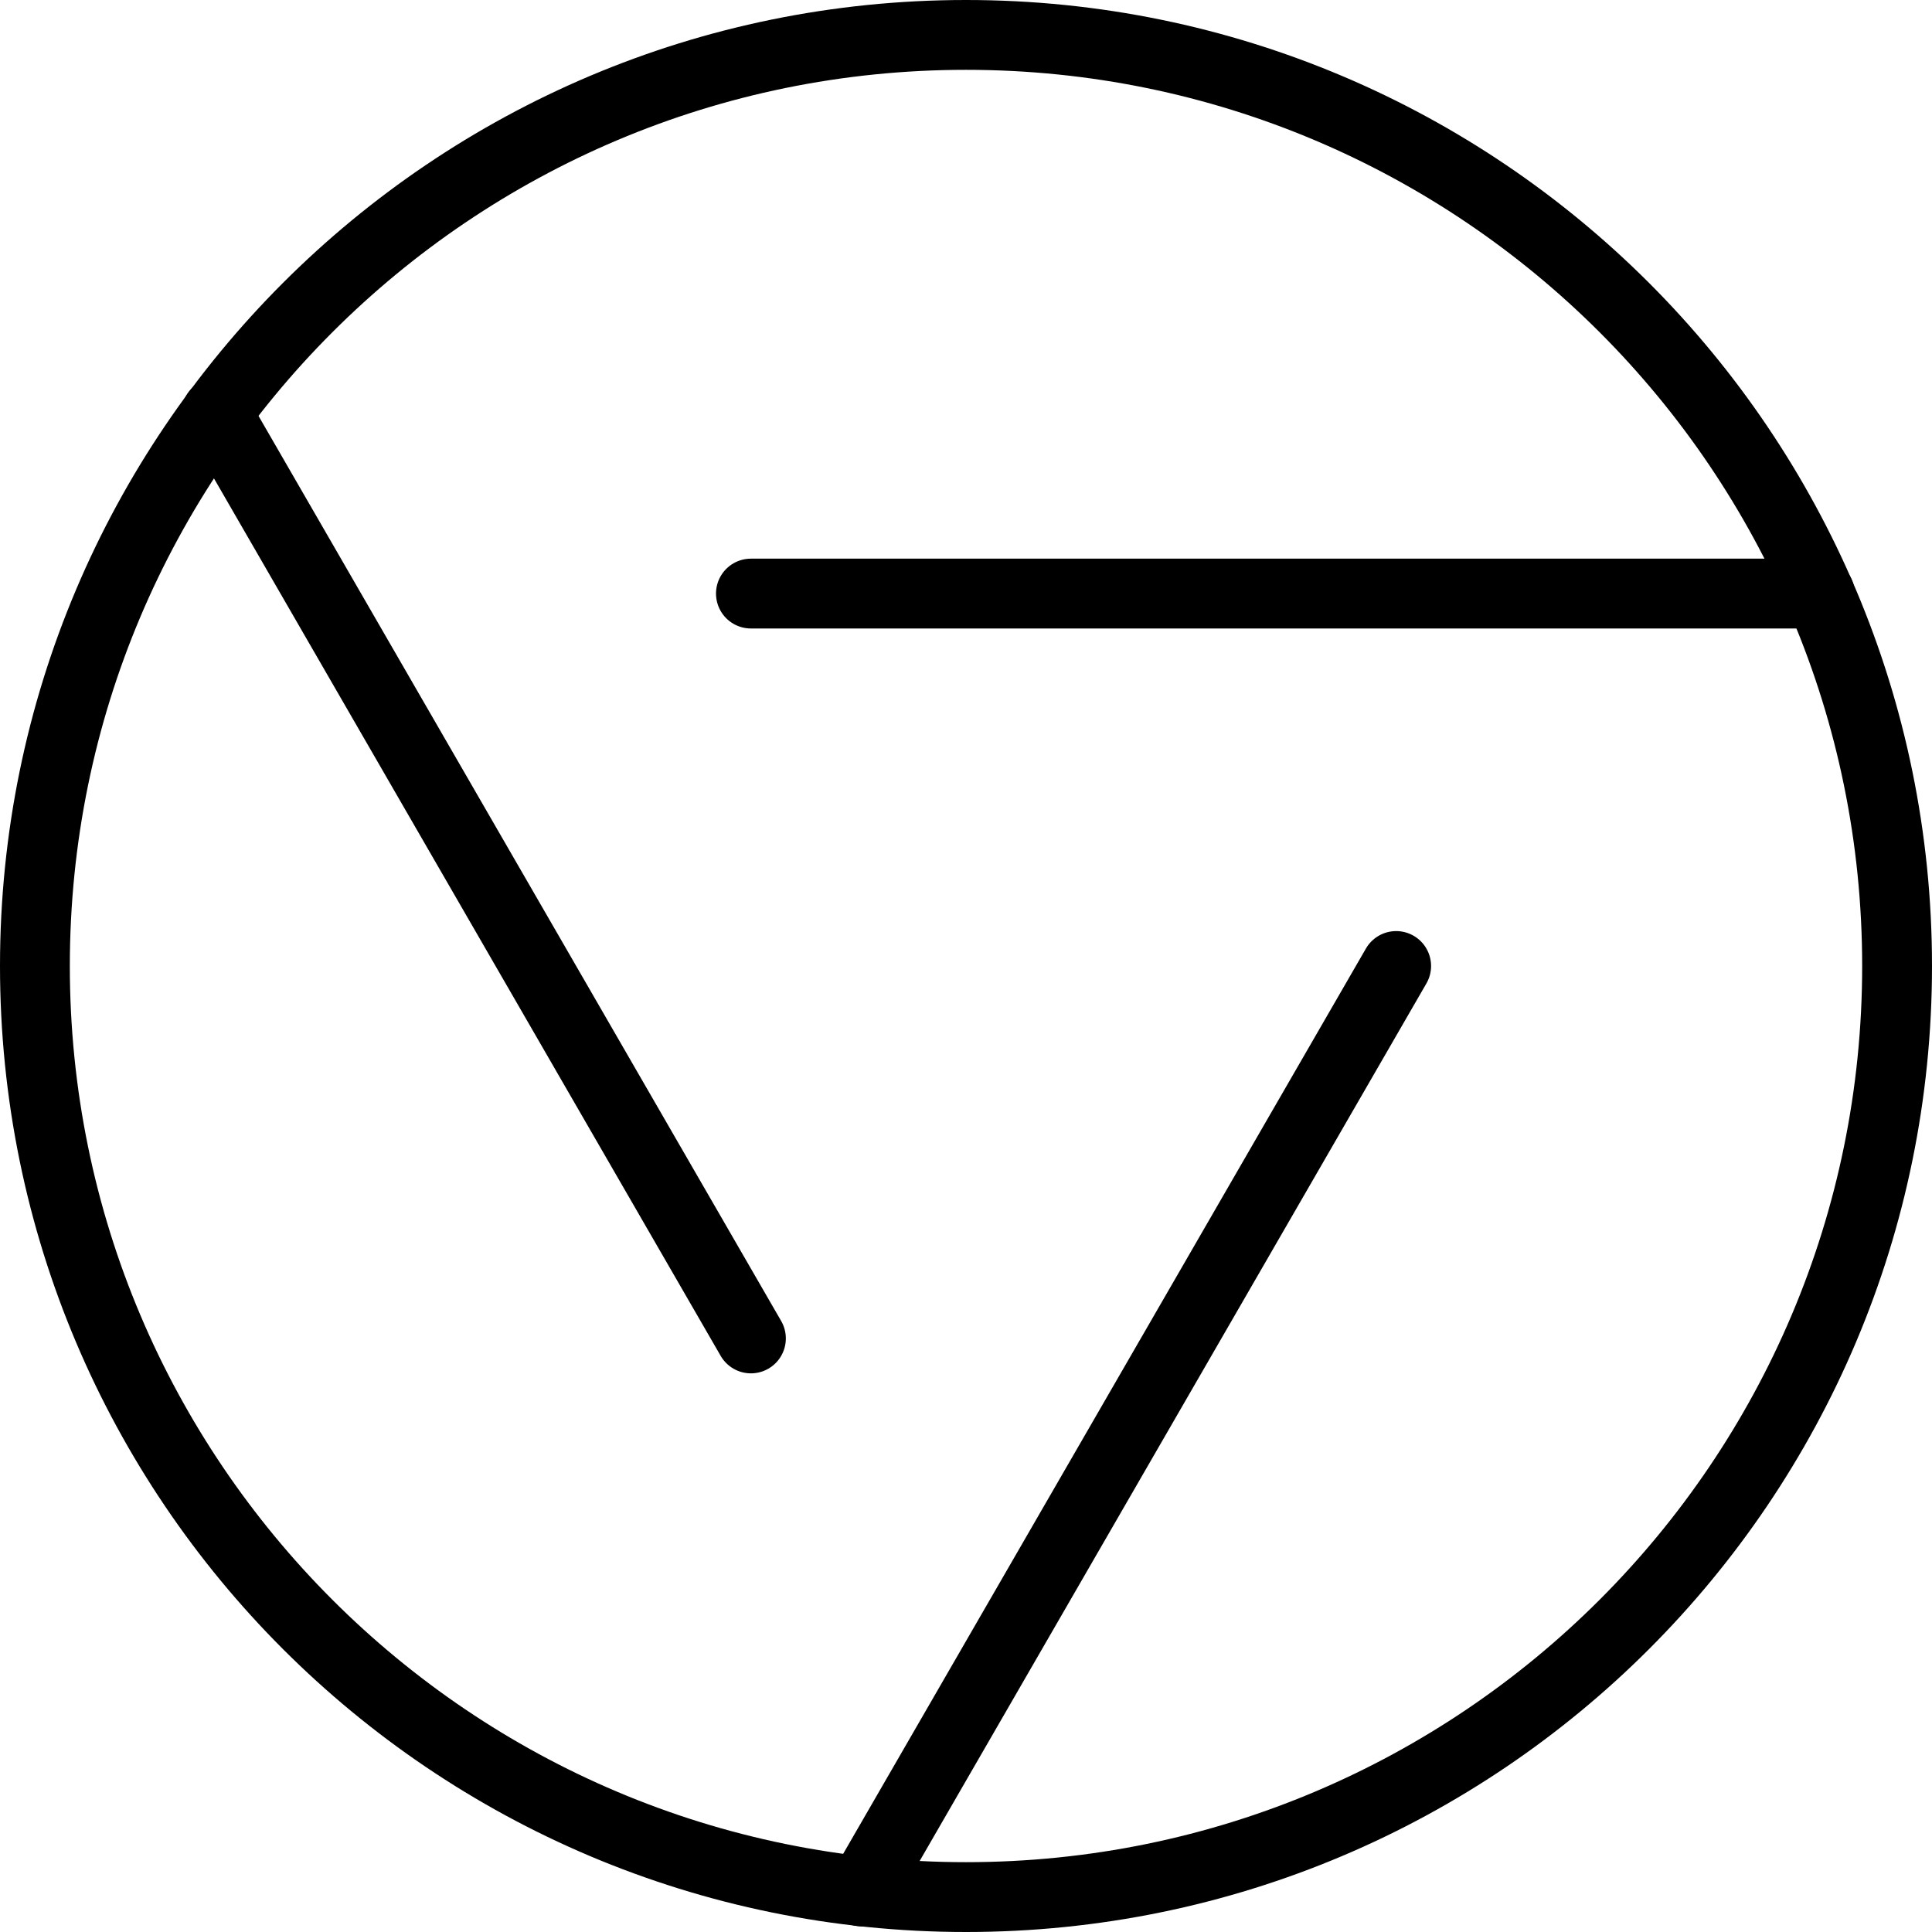
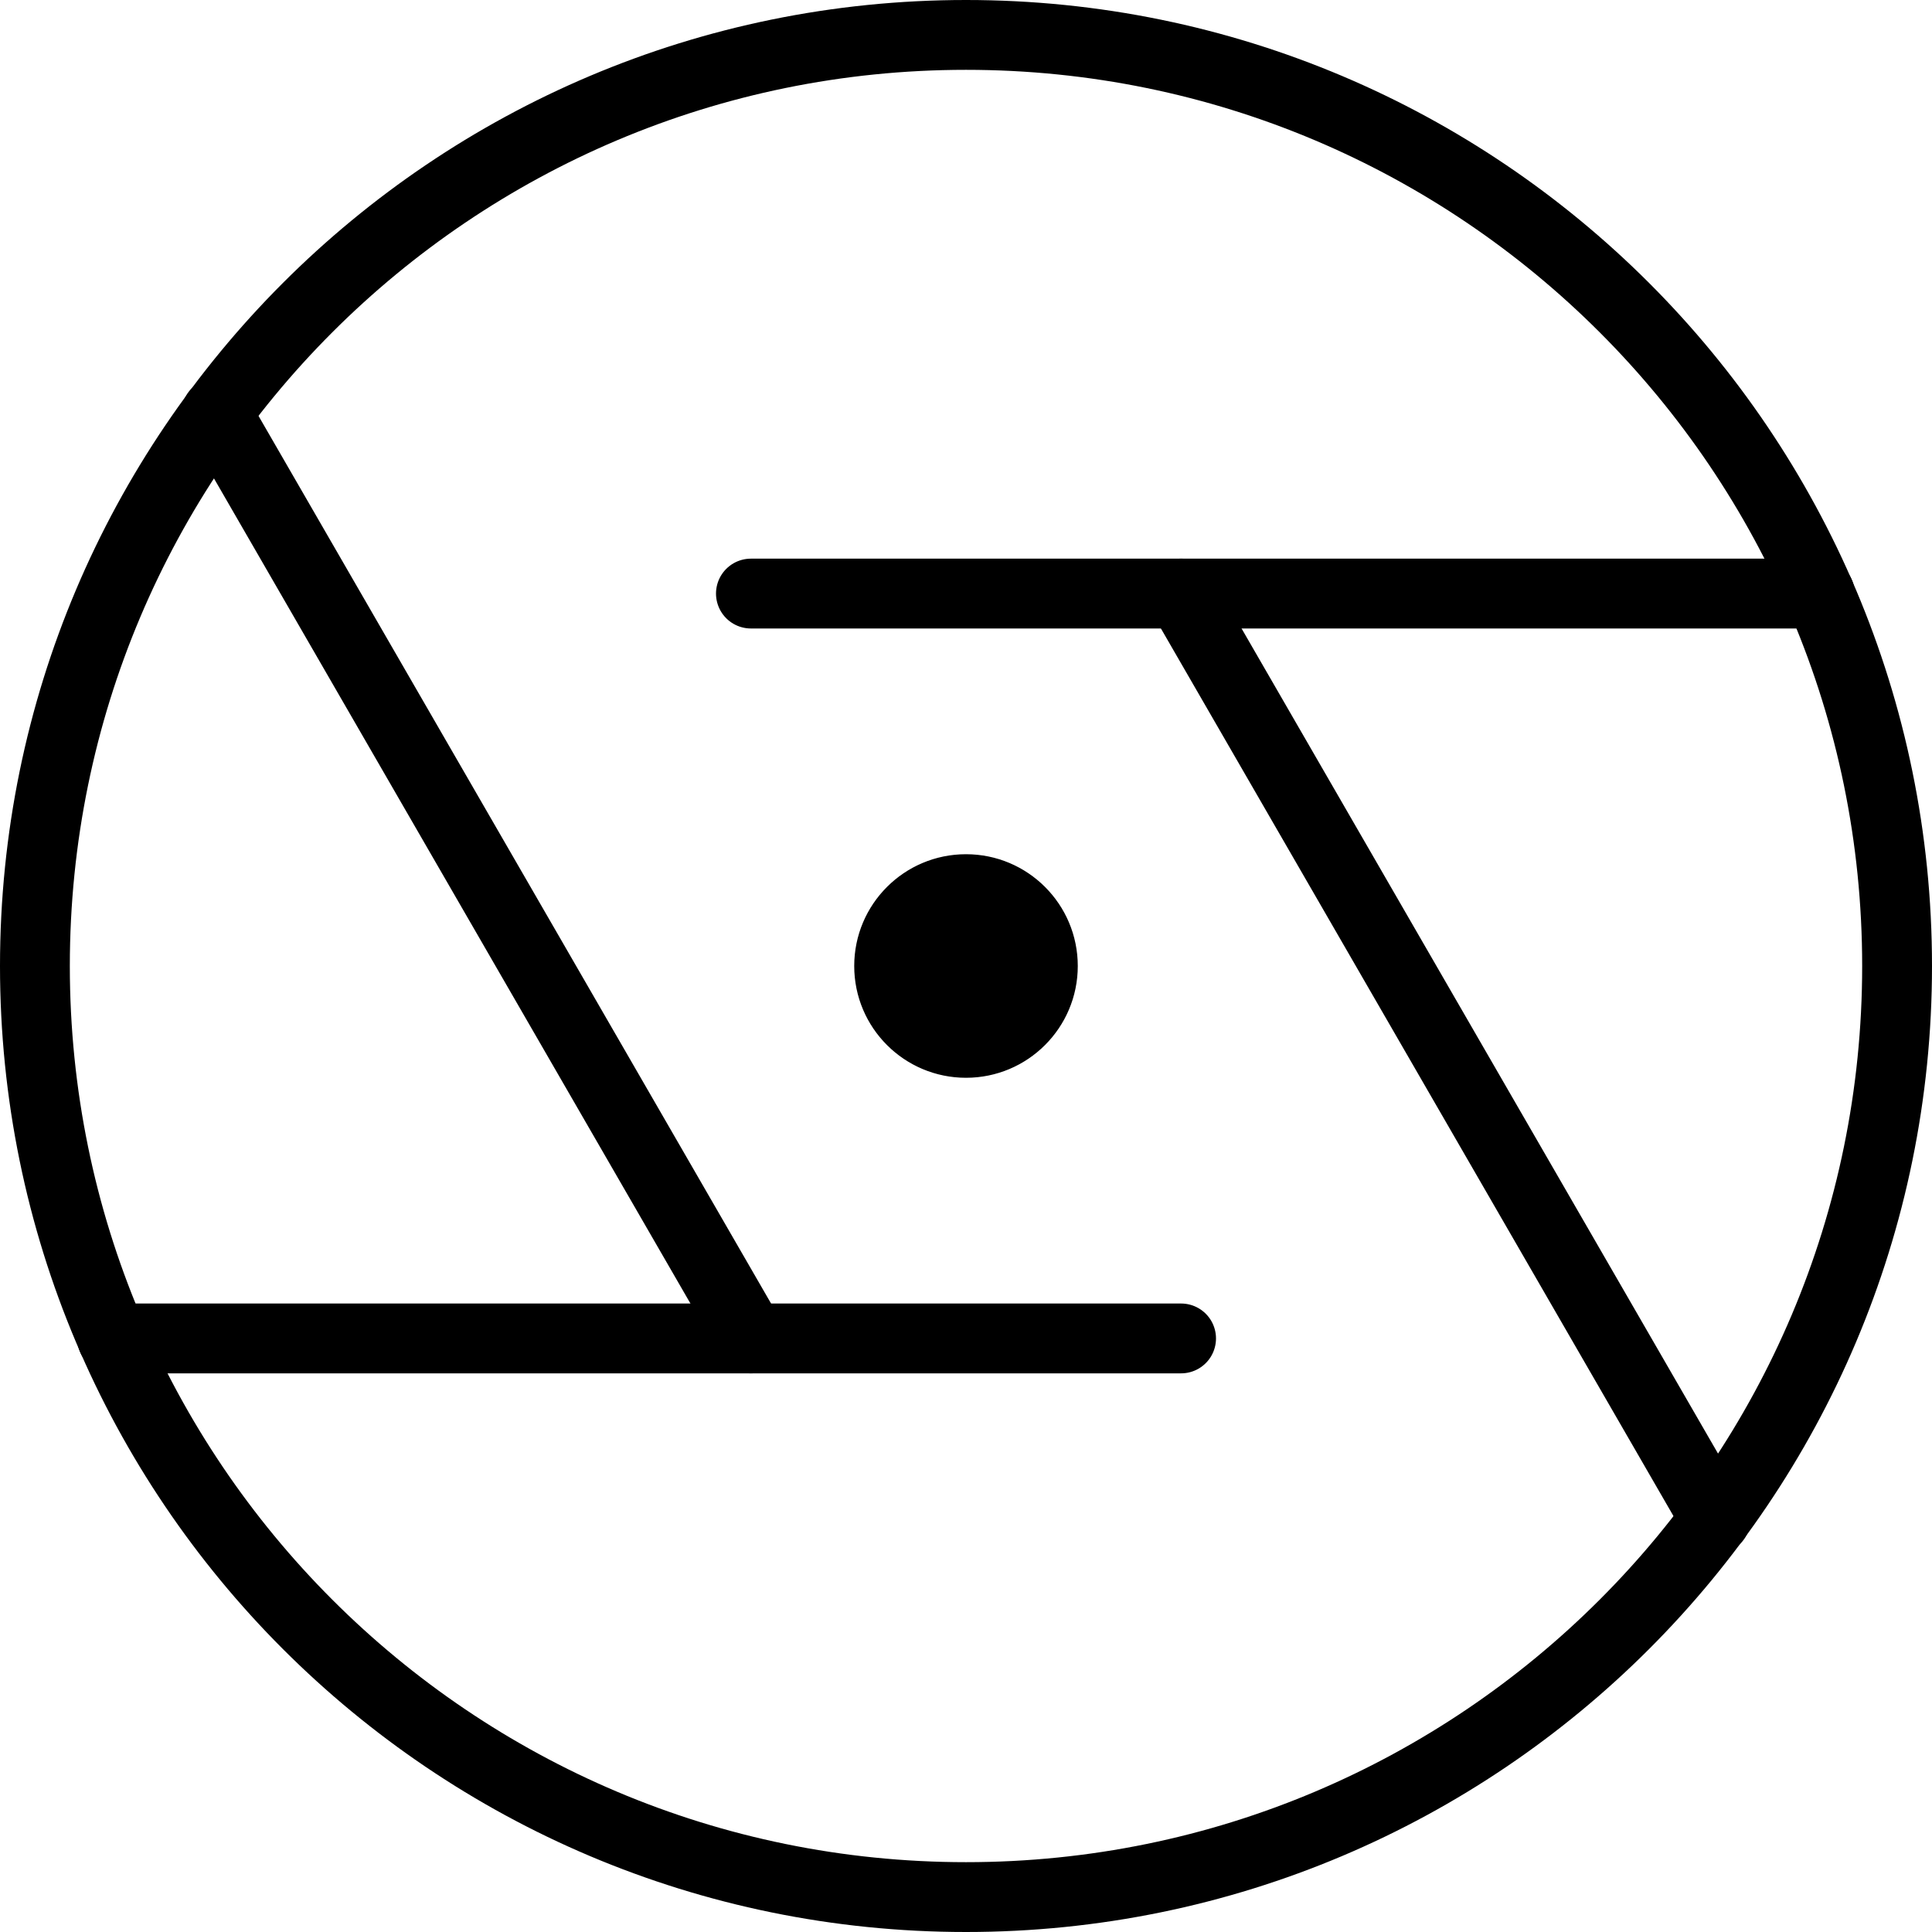
<svg xmlns="http://www.w3.org/2000/svg" width="86.458" height="86.458" viewBox="0 0 20.75 20.75" fill="none" stroke="currentColor" stroke-width="0.75" stroke-linecap="round" stroke-linejoin="round" class="lucide lucide-aperture-icon lucide-aperture" version="1.1" id="svg6" xml:space="preserve">
  <defs id="defs6" />
-   <circle cx="10.375" cy="10.375" r="10" id="circle1" />
+   <circle cx="10.375" cy="-10.375" r="10" id="circle1" transform="scale(1,-1)" />
+   <ellipse cx="10.375" cy="-10.375" id="circle1-2" transform="scale(1,-1)" rx="1.157" ry="1.157" style="fill:#000000;fill-opacity:1;stroke-width:0.087" />
+   <path d="m 12.685,6.375 5.74,9.94" id="path1" />
  <path d="m 8.065,6.375 h 11.48" id="path2" />
  <path d="M 8.065,14.375 2.325,4.435" id="path4" />
-   <path d="m 14.995,10.375 -5.74,9.94" id="path6" />
+   <path d="M 12.685,14.375 H 1.205" id="path5" />
</svg>
